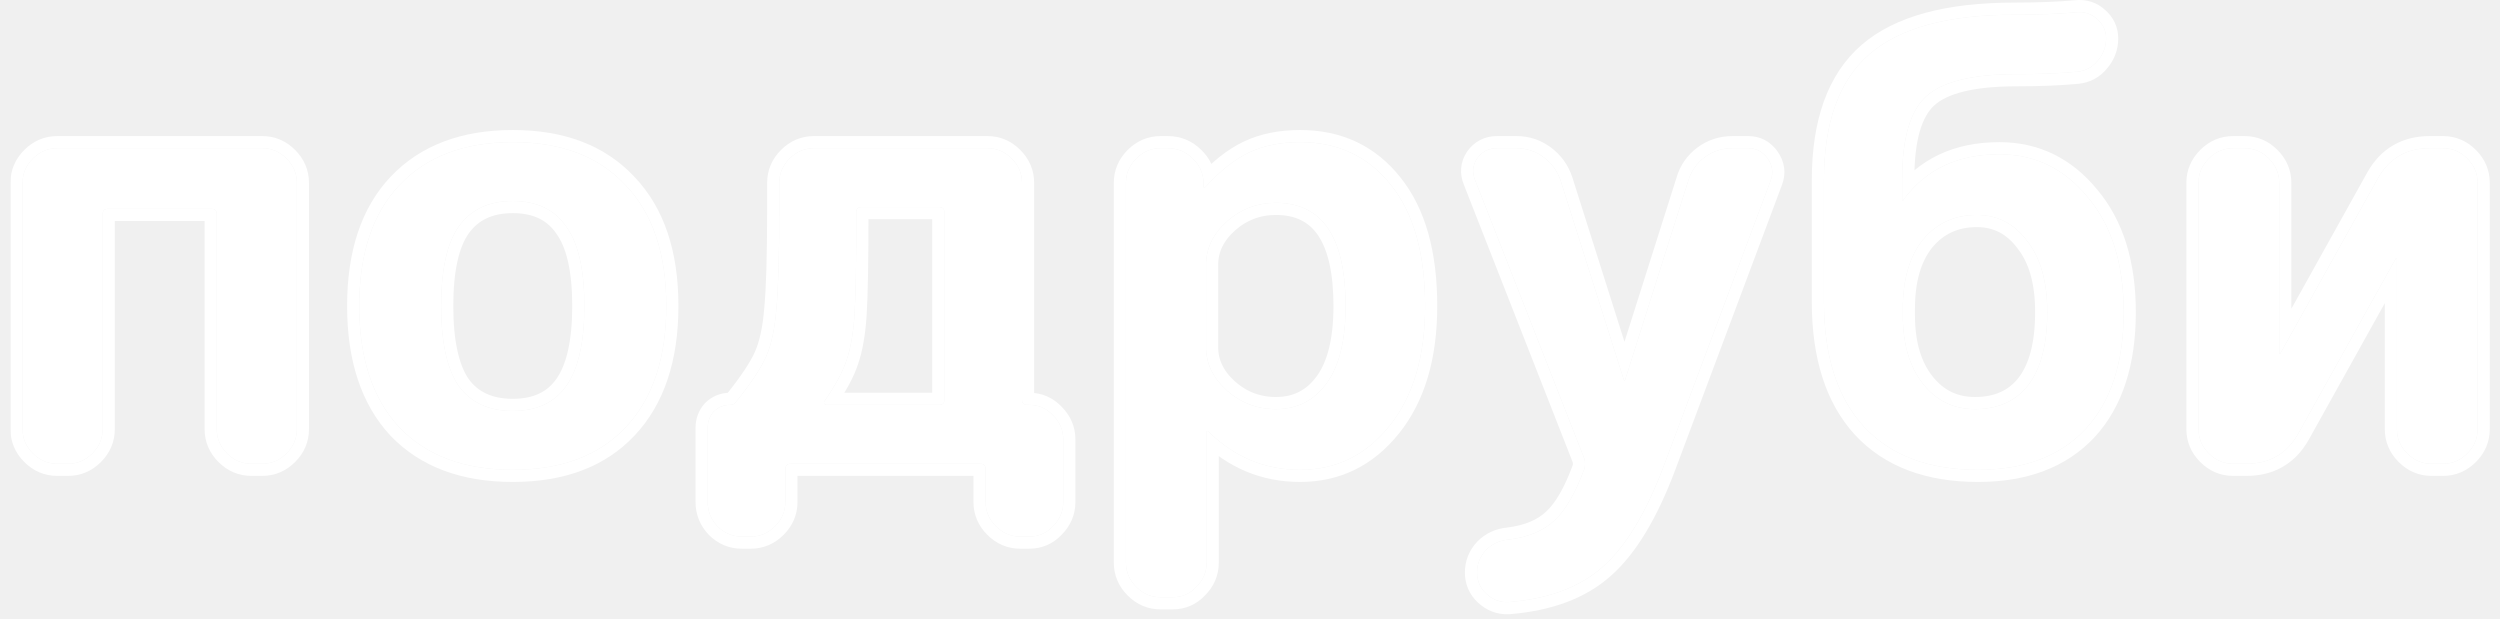
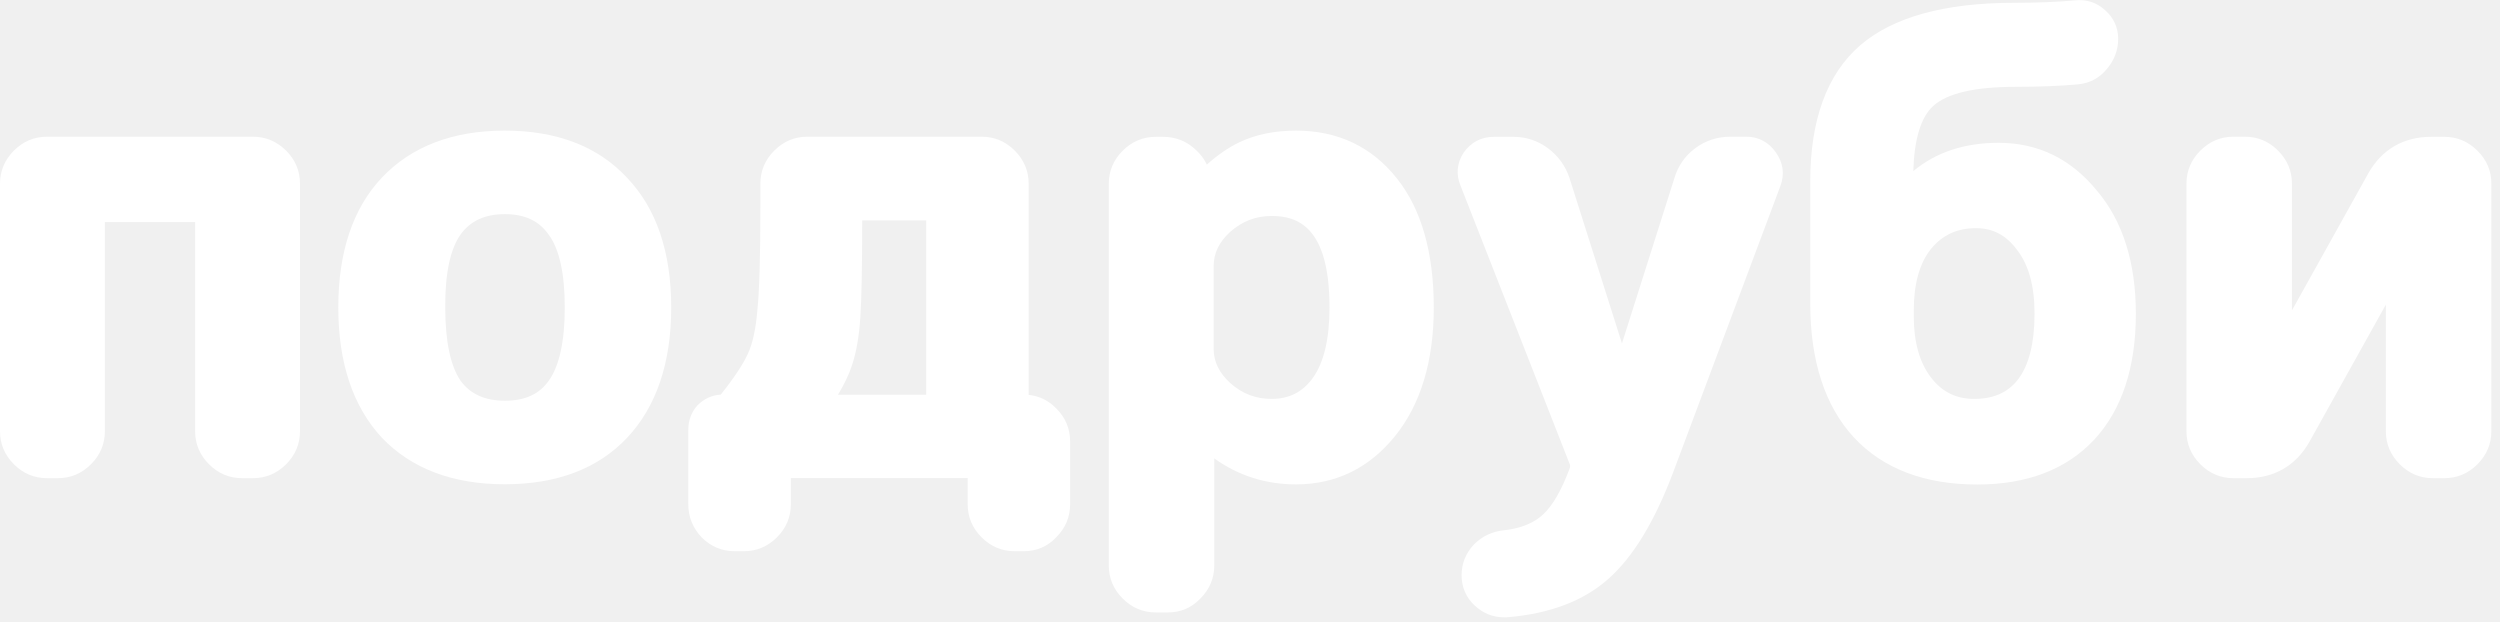
- <svg xmlns="http://www.w3.org/2000/svg" width="206" height="51" viewBox="0 0 206 51" fill="none">
-   <mask id="path-1-outside-1" maskUnits="userSpaceOnUse" x="0.86" y="0" width="205" height="51" fill="black">
-     <rect fill="white" x="0.86" width="205" height="51" />
-     <path d="M4.71 38.213C3.943 38.213 3.277 37.93 2.71 37.363C2.143 36.797 1.86 36.13 1.86 35.363V15.063C1.86 14.297 2.143 13.63 2.71 13.063C3.277 12.497 3.943 12.213 4.71 12.213H21.61C22.377 12.213 23.043 12.497 23.61 13.063C24.177 13.63 24.46 14.297 24.46 15.063V35.363C24.46 36.13 24.177 36.797 23.61 37.363C23.043 37.93 22.377 38.213 21.61 38.213H20.71C19.943 38.213 19.277 37.93 18.71 37.363C18.143 36.797 17.86 36.13 17.86 35.363V17.663C17.86 17.363 17.727 17.213 17.46 17.213H8.86C8.593 17.213 8.46 17.363 8.46 17.663V35.363C8.46 36.13 8.177 36.797 7.61 37.363C7.043 37.93 6.377 38.213 5.61 38.213H4.71Z" />
-     <path d="M46.652 18.663C45.686 17.263 44.219 16.563 42.252 16.563C40.286 16.563 38.802 17.263 37.802 18.663C36.836 20.03 36.352 22.213 36.352 25.213C36.352 28.213 36.836 30.413 37.802 31.813C38.802 33.18 40.286 33.863 42.252 33.863C44.219 33.863 45.686 33.18 46.652 31.813C47.652 30.413 48.152 28.213 48.152 25.213C48.152 22.213 47.652 20.03 46.652 18.663ZM51.552 35.213C49.352 37.547 46.252 38.713 42.252 38.713C38.252 38.713 35.136 37.547 32.902 35.213C30.702 32.847 29.602 29.513 29.602 25.213C29.602 20.913 30.702 17.597 32.902 15.263C35.136 12.897 38.252 11.713 42.252 11.713C46.252 11.713 49.352 12.897 51.552 15.263C53.786 17.597 54.902 20.913 54.902 25.213C54.902 29.513 53.786 32.847 51.552 35.213Z" />
-     <path d="M67.963 33.013C67.897 33.08 67.88 33.163 67.913 33.263C67.98 33.33 68.063 33.363 68.163 33.363H77.363C77.663 33.363 77.813 33.23 77.813 32.963V17.463C77.813 17.197 77.663 17.063 77.363 17.063H70.963C70.697 17.063 70.563 17.197 70.563 17.463C70.563 21.53 70.513 24.347 70.413 25.913C70.313 27.447 70.097 28.697 69.763 29.663C69.463 30.597 68.863 31.713 67.963 33.013ZM61.113 44.213C60.347 44.213 59.68 43.93 59.113 43.363C58.58 42.797 58.313 42.13 58.313 41.363V35.263C58.313 34.73 58.48 34.28 58.813 33.913C59.18 33.547 59.63 33.363 60.163 33.363C60.363 33.363 60.513 33.297 60.613 33.163C61.847 31.63 62.68 30.38 63.113 29.413C63.547 28.447 63.83 27.163 63.963 25.563C64.13 23.93 64.213 21.097 64.213 17.063V15.063C64.213 14.297 64.497 13.63 65.063 13.063C65.63 12.497 66.297 12.213 67.063 12.213H81.363C82.13 12.213 82.797 12.497 83.363 13.063C83.93 13.63 84.213 14.297 84.213 15.063V32.963C84.213 33.23 84.363 33.363 84.663 33.363H84.813C85.58 33.363 86.23 33.647 86.763 34.213C87.33 34.78 87.613 35.447 87.613 36.213V41.363C87.613 42.13 87.33 42.797 86.763 43.363C86.23 43.93 85.58 44.213 84.813 44.213H84.063C83.297 44.213 82.63 43.93 82.063 43.363C81.497 42.797 81.213 42.13 81.213 41.363V38.663C81.213 38.363 81.063 38.213 80.763 38.213H65.163C64.863 38.213 64.713 38.363 64.713 38.663V41.363C64.713 42.13 64.43 42.797 63.863 43.363C63.297 43.93 62.63 44.213 61.863 44.213H61.113Z" />
-     <path d="M99.378 21.813V28.613C99.378 29.947 99.945 31.13 101.078 32.163C102.245 33.197 103.595 33.713 105.128 33.713C106.895 33.713 108.295 32.997 109.328 31.563C110.361 30.13 110.878 28.013 110.878 25.213C110.878 19.547 108.961 16.713 105.128 16.713C103.595 16.713 102.245 17.23 101.078 18.263C99.945 19.297 99.378 20.48 99.378 21.813ZM95.628 49.213C94.861 49.213 94.195 48.93 93.628 48.363C93.061 47.797 92.778 47.13 92.778 46.363V15.063C92.778 14.297 93.061 13.63 93.628 13.063C94.195 12.497 94.861 12.213 95.628 12.213H96.228C97.028 12.213 97.711 12.497 98.278 13.063C98.845 13.597 99.145 14.263 99.178 15.063V15.413C99.178 15.447 99.195 15.463 99.228 15.463C99.261 15.463 99.295 15.447 99.328 15.413C100.528 14.08 101.728 13.13 102.928 12.563C104.128 11.997 105.528 11.713 107.128 11.713C110.261 11.713 112.761 12.897 114.628 15.263C116.495 17.597 117.428 20.913 117.428 25.213C117.428 29.38 116.445 32.68 114.478 35.113C112.545 37.513 110.095 38.713 107.128 38.713C104.228 38.713 101.711 37.663 99.578 35.563C99.545 35.53 99.511 35.513 99.478 35.513C99.445 35.513 99.428 35.53 99.428 35.563V46.363C99.428 47.13 99.145 47.797 98.578 48.363C98.045 48.93 97.395 49.213 96.628 49.213H95.628Z" />
-     <path d="M130.557 37.813L121.557 14.863C121.291 14.23 121.341 13.63 121.707 13.063C122.107 12.497 122.657 12.213 123.357 12.213H124.957C125.791 12.213 126.541 12.463 127.207 12.963C127.874 13.463 128.341 14.113 128.607 14.913L133.807 31.313C133.807 31.347 133.824 31.363 133.857 31.363C133.891 31.363 133.907 31.347 133.907 31.313L139.107 14.913C139.341 14.113 139.791 13.463 140.457 12.963C141.124 12.463 141.891 12.213 142.757 12.213H144.057C144.724 12.213 145.257 12.497 145.657 13.063C146.057 13.63 146.141 14.23 145.907 14.863L137.107 38.363C135.641 42.263 133.957 45.047 132.057 46.713C130.191 48.38 127.607 49.347 124.307 49.613C123.607 49.647 122.991 49.413 122.457 48.913C121.957 48.447 121.707 47.863 121.707 47.163C121.707 46.463 121.957 45.847 122.457 45.313C122.957 44.813 123.574 44.53 124.307 44.463C125.941 44.263 127.207 43.73 128.107 42.863C129.007 42.03 129.824 40.613 130.557 38.613C130.591 38.48 130.607 38.347 130.607 38.213C130.607 38.08 130.591 37.947 130.557 37.813Z" />
-     <path d="M156.792 25.463V25.963C156.792 28.33 157.342 30.213 158.442 31.613C159.542 33.013 160.975 33.713 162.742 33.713C164.642 33.713 166.108 33.047 167.142 31.713C168.175 30.347 168.692 28.363 168.692 25.763V25.663C168.692 23.197 168.142 21.263 167.042 19.863C165.975 18.43 164.592 17.713 162.892 17.713C161.058 17.713 159.575 18.397 158.442 19.763C157.342 21.13 156.792 23.03 156.792 25.463ZM162.992 38.713C158.925 38.713 155.792 37.53 153.592 35.163C151.392 32.763 150.292 29.33 150.292 24.863V14.863C150.292 10.097 151.542 6.63 154.042 4.463C156.542 2.297 160.525 1.213 165.992 1.213C167.925 1.213 169.625 1.147 171.092 1.013C171.758 0.947 172.325 1.13 172.792 1.563C173.292 1.997 173.542 2.53 173.542 3.163C173.542 3.863 173.308 4.48 172.842 5.013C172.408 5.547 171.842 5.847 171.142 5.913C169.708 6.047 168.042 6.113 166.142 6.113C162.508 6.113 160.025 6.73 158.692 7.963C157.392 9.163 156.742 11.413 156.742 14.713V16.563C156.808 16.563 156.842 16.53 156.842 16.463C158.675 13.963 161.308 12.713 164.742 12.713C167.675 12.713 170.108 13.897 172.042 16.263C174.008 18.597 174.992 21.747 174.992 25.713C174.992 29.88 173.942 33.097 171.842 35.363C169.742 37.597 166.792 38.713 162.992 38.713Z" />
-     <path d="M184.007 38.213C183.24 38.213 182.574 37.93 182.007 37.363C181.44 36.797 181.157 36.13 181.157 35.363V15.063C181.157 14.297 181.44 13.63 182.007 13.063C182.574 12.497 183.24 12.213 184.007 12.213H184.957C185.724 12.213 186.39 12.497 186.957 13.063C187.524 13.63 187.807 14.297 187.807 15.063V29.113L187.857 29.163L187.907 29.113L195.957 14.663C196.89 13.03 198.307 12.213 200.207 12.213H201.307C202.074 12.213 202.74 12.497 203.307 13.063C203.874 13.63 204.157 14.297 204.157 15.063V35.363C204.157 36.13 203.874 36.797 203.307 37.363C202.74 37.93 202.074 38.213 201.307 38.213H200.357C199.59 38.213 198.924 37.93 198.357 37.363C197.79 36.797 197.507 36.13 197.507 35.363V21.313L197.457 21.263L197.407 21.313L189.357 35.763C188.424 37.397 187.007 38.213 185.107 38.213H184.007Z" />
-   </mask>
-   <path d="M4.71 38.213C3.943 38.213 3.277 37.93 2.71 37.363C2.143 36.797 1.86 36.13 1.86 35.363V15.063C1.86 14.297 2.143 13.63 2.71 13.063C3.277 12.497 3.943 12.213 4.71 12.213H21.61C22.377 12.213 23.043 12.497 23.61 13.063C24.177 13.63 24.46 14.297 24.46 15.063V35.363C24.46 36.13 24.177 36.797 23.61 37.363C23.043 37.93 22.377 38.213 21.61 38.213H20.71C19.943 38.213 19.277 37.93 18.71 37.363C18.143 36.797 17.86 36.13 17.86 35.363V17.663C17.86 17.363 17.727 17.213 17.46 17.213H8.86C8.593 17.213 8.46 17.363 8.46 17.663V35.363C8.46 36.13 8.177 36.797 7.61 37.363C7.043 37.93 6.377 38.213 5.61 38.213H4.71Z" fill="white" />
-   <path d="M46.652 18.663C45.686 17.263 44.219 16.563 42.252 16.563C40.286 16.563 38.802 17.263 37.802 18.663C36.836 20.03 36.352 22.213 36.352 25.213C36.352 28.213 36.836 30.413 37.802 31.813C38.802 33.18 40.286 33.863 42.252 33.863C44.219 33.863 45.686 33.18 46.652 31.813C47.652 30.413 48.152 28.213 48.152 25.213C48.152 22.213 47.652 20.03 46.652 18.663ZM51.552 35.213C49.352 37.547 46.252 38.713 42.252 38.713C38.252 38.713 35.136 37.547 32.902 35.213C30.702 32.847 29.602 29.513 29.602 25.213C29.602 20.913 30.702 17.597 32.902 15.263C35.136 12.897 38.252 11.713 42.252 11.713C46.252 11.713 49.352 12.897 51.552 15.263C53.786 17.597 54.902 20.913 54.902 25.213C54.902 29.513 53.786 32.847 51.552 35.213Z" fill="white" />
-   <path d="M67.963 33.013C67.897 33.08 67.88 33.163 67.913 33.263C67.98 33.33 68.063 33.363 68.163 33.363H77.363C77.663 33.363 77.813 33.23 77.813 32.963V17.463C77.813 17.197 77.663 17.063 77.363 17.063H70.963C70.697 17.063 70.563 17.197 70.563 17.463C70.563 21.53 70.513 24.347 70.413 25.913C70.313 27.447 70.097 28.697 69.763 29.663C69.463 30.597 68.863 31.713 67.963 33.013ZM61.113 44.213C60.347 44.213 59.68 43.93 59.113 43.363C58.58 42.797 58.313 42.13 58.313 41.363V35.263C58.313 34.73 58.48 34.28 58.813 33.913C59.18 33.547 59.63 33.363 60.163 33.363C60.363 33.363 60.513 33.297 60.613 33.163C61.847 31.63 62.68 30.38 63.113 29.413C63.547 28.447 63.83 27.163 63.963 25.563C64.13 23.93 64.213 21.097 64.213 17.063V15.063C64.213 14.297 64.497 13.63 65.063 13.063C65.63 12.497 66.297 12.213 67.063 12.213H81.363C82.13 12.213 82.797 12.497 83.363 13.063C83.93 13.63 84.213 14.297 84.213 15.063V32.963C84.213 33.23 84.363 33.363 84.663 33.363H84.813C85.58 33.363 86.23 33.647 86.763 34.213C87.33 34.78 87.613 35.447 87.613 36.213V41.363C87.613 42.13 87.33 42.797 86.763 43.363C86.23 43.93 85.58 44.213 84.813 44.213H84.063C83.297 44.213 82.63 43.93 82.063 43.363C81.497 42.797 81.213 42.13 81.213 41.363V38.663C81.213 38.363 81.063 38.213 80.763 38.213H65.163C64.863 38.213 64.713 38.363 64.713 38.663V41.363C64.713 42.13 64.43 42.797 63.863 43.363C63.297 43.93 62.63 44.213 61.863 44.213H61.113Z" fill="white" />
-   <path d="M99.378 21.813V28.613C99.378 29.947 99.945 31.13 101.078 32.163C102.245 33.197 103.595 33.713 105.128 33.713C106.895 33.713 108.295 32.997 109.328 31.563C110.361 30.13 110.878 28.013 110.878 25.213C110.878 19.547 108.961 16.713 105.128 16.713C103.595 16.713 102.245 17.23 101.078 18.263C99.945 19.297 99.378 20.48 99.378 21.813ZM95.628 49.213C94.861 49.213 94.195 48.93 93.628 48.363C93.061 47.797 92.778 47.13 92.778 46.363V15.063C92.778 14.297 93.061 13.63 93.628 13.063C94.195 12.497 94.861 12.213 95.628 12.213H96.228C97.028 12.213 97.711 12.497 98.278 13.063C98.845 13.597 99.145 14.263 99.178 15.063V15.413C99.178 15.447 99.195 15.463 99.228 15.463C99.261 15.463 99.295 15.447 99.328 15.413C100.528 14.08 101.728 13.13 102.928 12.563C104.128 11.997 105.528 11.713 107.128 11.713C110.261 11.713 112.761 12.897 114.628 15.263C116.495 17.597 117.428 20.913 117.428 25.213C117.428 29.38 116.445 32.68 114.478 35.113C112.545 37.513 110.095 38.713 107.128 38.713C104.228 38.713 101.711 37.663 99.578 35.563C99.545 35.53 99.511 35.513 99.478 35.513C99.445 35.513 99.428 35.53 99.428 35.563V46.363C99.428 47.13 99.145 47.797 98.578 48.363C98.045 48.93 97.395 49.213 96.628 49.213H95.628Z" fill="white" />
-   <path d="M130.557 37.813L121.557 14.863C121.291 14.23 121.341 13.63 121.707 13.063C122.107 12.497 122.657 12.213 123.357 12.213H124.957C125.791 12.213 126.541 12.463 127.207 12.963C127.874 13.463 128.341 14.113 128.607 14.913L133.807 31.313C133.807 31.347 133.824 31.363 133.857 31.363C133.891 31.363 133.907 31.347 133.907 31.313L139.107 14.913C139.341 14.113 139.791 13.463 140.457 12.963C141.124 12.463 141.891 12.213 142.757 12.213H144.057C144.724 12.213 145.257 12.497 145.657 13.063C146.057 13.63 146.141 14.23 145.907 14.863L137.107 38.363C135.641 42.263 133.957 45.047 132.057 46.713C130.191 48.38 127.607 49.347 124.307 49.613C123.607 49.647 122.991 49.413 122.457 48.913C121.957 48.447 121.707 47.863 121.707 47.163C121.707 46.463 121.957 45.847 122.457 45.313C122.957 44.813 123.574 44.53 124.307 44.463C125.941 44.263 127.207 43.73 128.107 42.863C129.007 42.03 129.824 40.613 130.557 38.613C130.591 38.48 130.607 38.347 130.607 38.213C130.607 38.08 130.591 37.947 130.557 37.813Z" fill="white" />
-   <path d="M156.792 25.463V25.963C156.792 28.33 157.342 30.213 158.442 31.613C159.542 33.013 160.975 33.713 162.742 33.713C164.642 33.713 166.108 33.047 167.142 31.713C168.175 30.347 168.692 28.363 168.692 25.763V25.663C168.692 23.197 168.142 21.263 167.042 19.863C165.975 18.43 164.592 17.713 162.892 17.713C161.058 17.713 159.575 18.397 158.442 19.763C157.342 21.13 156.792 23.03 156.792 25.463ZM162.992 38.713C158.925 38.713 155.792 37.53 153.592 35.163C151.392 32.763 150.292 29.33 150.292 24.863V14.863C150.292 10.097 151.542 6.63 154.042 4.463C156.542 2.297 160.525 1.213 165.992 1.213C167.925 1.213 169.625 1.147 171.092 1.013C171.758 0.947 172.325 1.13 172.792 1.563C173.292 1.997 173.542 2.53 173.542 3.163C173.542 3.863 173.308 4.48 172.842 5.013C172.408 5.547 171.842 5.847 171.142 5.913C169.708 6.047 168.042 6.113 166.142 6.113C162.508 6.113 160.025 6.73 158.692 7.963C157.392 9.163 156.742 11.413 156.742 14.713V16.563C156.808 16.563 156.842 16.53 156.842 16.463C158.675 13.963 161.308 12.713 164.742 12.713C167.675 12.713 170.108 13.897 172.042 16.263C174.008 18.597 174.992 21.747 174.992 25.713C174.992 29.88 173.942 33.097 171.842 35.363C169.742 37.597 166.792 38.713 162.992 38.713Z" fill="white" />
-   <path d="M184.007 38.213C183.24 38.213 182.574 37.93 182.007 37.363C181.44 36.797 181.157 36.13 181.157 35.363V15.063C181.157 14.297 181.44 13.63 182.007 13.063C182.574 12.497 183.24 12.213 184.007 12.213H184.957C185.724 12.213 186.39 12.497 186.957 13.063C187.524 13.63 187.807 14.297 187.807 15.063V29.113L187.857 29.163L187.907 29.113L195.957 14.663C196.89 13.03 198.307 12.213 200.207 12.213H201.307C202.074 12.213 202.74 12.497 203.307 13.063C203.874 13.63 204.157 14.297 204.157 15.063V35.363C204.157 36.13 203.874 36.797 203.307 37.363C202.74 37.93 202.074 38.213 201.307 38.213H200.357C199.59 38.213 198.924 37.93 198.357 37.363C197.79 36.797 197.507 36.13 197.507 35.363V21.313L197.457 21.263L197.407 21.313L189.357 35.763C188.424 37.397 187.007 38.213 185.107 38.213H184.007Z" fill="white" />
-   <path d="M4.71 38.213C3.943 38.213 3.277 37.93 2.71 37.363C2.143 36.797 1.86 36.13 1.86 35.363V15.063C1.86 14.297 2.143 13.63 2.71 13.063C3.277 12.497 3.943 12.213 4.71 12.213H21.61C22.377 12.213 23.043 12.497 23.61 13.063C24.177 13.63 24.46 14.297 24.46 15.063V35.363C24.46 36.13 24.177 36.797 23.61 37.363C23.043 37.93 22.377 38.213 21.61 38.213H20.71C19.943 38.213 19.277 37.93 18.71 37.363C18.143 36.797 17.86 36.13 17.86 35.363V17.663C17.86 17.363 17.727 17.213 17.46 17.213H8.86C8.593 17.213 8.46 17.363 8.46 17.663V35.363C8.46 36.13 8.177 36.797 7.61 37.363C7.043 37.93 6.377 38.213 5.61 38.213H4.71Z" stroke="white" stroke-width="2" mask="url(#path-1-outside-1)" />
-   <path d="M46.652 18.663C45.686 17.263 44.219 16.563 42.252 16.563C40.286 16.563 38.802 17.263 37.802 18.663C36.836 20.03 36.352 22.213 36.352 25.213C36.352 28.213 36.836 30.413 37.802 31.813C38.802 33.18 40.286 33.863 42.252 33.863C44.219 33.863 45.686 33.18 46.652 31.813C47.652 30.413 48.152 28.213 48.152 25.213C48.152 22.213 47.652 20.03 46.652 18.663ZM51.552 35.213C49.352 37.547 46.252 38.713 42.252 38.713C38.252 38.713 35.136 37.547 32.902 35.213C30.702 32.847 29.602 29.513 29.602 25.213C29.602 20.913 30.702 17.597 32.902 15.263C35.136 12.897 38.252 11.713 42.252 11.713C46.252 11.713 49.352 12.897 51.552 15.263C53.786 17.597 54.902 20.913 54.902 25.213C54.902 29.513 53.786 32.847 51.552 35.213Z" stroke="white" stroke-width="2" mask="url(#path-1-outside-1)" />
-   <path d="M67.963 33.013C67.897 33.08 67.88 33.163 67.913 33.263C67.98 33.33 68.063 33.363 68.163 33.363H77.363C77.663 33.363 77.813 33.23 77.813 32.963V17.463C77.813 17.197 77.663 17.063 77.363 17.063H70.963C70.697 17.063 70.563 17.197 70.563 17.463C70.563 21.53 70.513 24.347 70.413 25.913C70.313 27.447 70.097 28.697 69.763 29.663C69.463 30.597 68.863 31.713 67.963 33.013ZM61.113 44.213C60.347 44.213 59.68 43.93 59.113 43.363C58.58 42.797 58.313 42.13 58.313 41.363V35.263C58.313 34.73 58.48 34.28 58.813 33.913C59.18 33.547 59.63 33.363 60.163 33.363C60.363 33.363 60.513 33.297 60.613 33.163C61.847 31.63 62.68 30.38 63.113 29.413C63.547 28.447 63.83 27.163 63.963 25.563C64.13 23.93 64.213 21.097 64.213 17.063V15.063C64.213 14.297 64.497 13.63 65.063 13.063C65.63 12.497 66.297 12.213 67.063 12.213H81.363C82.13 12.213 82.797 12.497 83.363 13.063C83.93 13.63 84.213 14.297 84.213 15.063V32.963C84.213 33.23 84.363 33.363 84.663 33.363H84.813C85.58 33.363 86.23 33.647 86.763 34.213C87.33 34.78 87.613 35.447 87.613 36.213V41.363C87.613 42.13 87.33 42.797 86.763 43.363C86.23 43.93 85.58 44.213 84.813 44.213H84.063C83.297 44.213 82.63 43.93 82.063 43.363C81.497 42.797 81.213 42.13 81.213 41.363V38.663C81.213 38.363 81.063 38.213 80.763 38.213H65.163C64.863 38.213 64.713 38.363 64.713 38.663V41.363C64.713 42.13 64.43 42.797 63.863 43.363C63.297 43.93 62.63 44.213 61.863 44.213H61.113Z" stroke="white" stroke-width="2" mask="url(#path-1-outside-1)" />
-   <path d="M99.378 21.813V28.613C99.378 29.947 99.945 31.13 101.078 32.163C102.245 33.197 103.595 33.713 105.128 33.713C106.895 33.713 108.295 32.997 109.328 31.563C110.361 30.13 110.878 28.013 110.878 25.213C110.878 19.547 108.961 16.713 105.128 16.713C103.595 16.713 102.245 17.23 101.078 18.263C99.945 19.297 99.378 20.48 99.378 21.813ZM95.628 49.213C94.861 49.213 94.195 48.93 93.628 48.363C93.061 47.797 92.778 47.13 92.778 46.363V15.063C92.778 14.297 93.061 13.63 93.628 13.063C94.195 12.497 94.861 12.213 95.628 12.213H96.228C97.028 12.213 97.711 12.497 98.278 13.063C98.845 13.597 99.145 14.263 99.178 15.063V15.413C99.178 15.447 99.195 15.463 99.228 15.463C99.261 15.463 99.295 15.447 99.328 15.413C100.528 14.08 101.728 13.13 102.928 12.563C104.128 11.997 105.528 11.713 107.128 11.713C110.261 11.713 112.761 12.897 114.628 15.263C116.495 17.597 117.428 20.913 117.428 25.213C117.428 29.38 116.445 32.68 114.478 35.113C112.545 37.513 110.095 38.713 107.128 38.713C104.228 38.713 101.711 37.663 99.578 35.563C99.545 35.53 99.511 35.513 99.478 35.513C99.445 35.513 99.428 35.53 99.428 35.563V46.363C99.428 47.13 99.145 47.797 98.578 48.363C98.045 48.93 97.395 49.213 96.628 49.213H95.628Z" stroke="white" stroke-width="2" mask="url(#path-1-outside-1)" />
-   <path d="M130.557 37.813L121.557 14.863C121.291 14.23 121.341 13.63 121.707 13.063C122.107 12.497 122.657 12.213 123.357 12.213H124.957C125.791 12.213 126.541 12.463 127.207 12.963C127.874 13.463 128.341 14.113 128.607 14.913L133.807 31.313C133.807 31.347 133.824 31.363 133.857 31.363C133.891 31.363 133.907 31.347 133.907 31.313L139.107 14.913C139.341 14.113 139.791 13.463 140.457 12.963C141.124 12.463 141.891 12.213 142.757 12.213H144.057C144.724 12.213 145.257 12.497 145.657 13.063C146.057 13.63 146.141 14.23 145.907 14.863L137.107 38.363C135.641 42.263 133.957 45.047 132.057 46.713C130.191 48.38 127.607 49.347 124.307 49.613C123.607 49.647 122.991 49.413 122.457 48.913C121.957 48.447 121.707 47.863 121.707 47.163C121.707 46.463 121.957 45.847 122.457 45.313C122.957 44.813 123.574 44.53 124.307 44.463C125.941 44.263 127.207 43.73 128.107 42.863C129.007 42.03 129.824 40.613 130.557 38.613C130.591 38.48 130.607 38.347 130.607 38.213C130.607 38.08 130.591 37.947 130.557 37.813Z" stroke="white" stroke-width="2" mask="url(#path-1-outside-1)" />
-   <path d="M156.792 25.463V25.963C156.792 28.33 157.342 30.213 158.442 31.613C159.542 33.013 160.975 33.713 162.742 33.713C164.642 33.713 166.108 33.047 167.142 31.713C168.175 30.347 168.692 28.363 168.692 25.763V25.663C168.692 23.197 168.142 21.263 167.042 19.863C165.975 18.43 164.592 17.713 162.892 17.713C161.058 17.713 159.575 18.397 158.442 19.763C157.342 21.13 156.792 23.03 156.792 25.463ZM162.992 38.713C158.925 38.713 155.792 37.53 153.592 35.163C151.392 32.763 150.292 29.33 150.292 24.863V14.863C150.292 10.097 151.542 6.63 154.042 4.463C156.542 2.297 160.525 1.213 165.992 1.213C167.925 1.213 169.625 1.147 171.092 1.013C171.758 0.947 172.325 1.13 172.792 1.563C173.292 1.997 173.542 2.53 173.542 3.163C173.542 3.863 173.308 4.48 172.842 5.013C172.408 5.547 171.842 5.847 171.142 5.913C169.708 6.047 168.042 6.113 166.142 6.113C162.508 6.113 160.025 6.73 158.692 7.963C157.392 9.163 156.742 11.413 156.742 14.713V16.563C156.808 16.563 156.842 16.53 156.842 16.463C158.675 13.963 161.308 12.713 164.742 12.713C167.675 12.713 170.108 13.897 172.042 16.263C174.008 18.597 174.992 21.747 174.992 25.713C174.992 29.88 173.942 33.097 171.842 35.363C169.742 37.597 166.792 38.713 162.992 38.713Z" stroke="white" stroke-width="2" mask="url(#path-1-outside-1)" />
-   <path d="M184.007 38.213C183.24 38.213 182.574 37.93 182.007 37.363C181.44 36.797 181.157 36.13 181.157 35.363V15.063C181.157 14.297 181.44 13.63 182.007 13.063C182.574 12.497 183.24 12.213 184.007 12.213H184.957C185.724 12.213 186.39 12.497 186.957 13.063C187.524 13.63 187.807 14.297 187.807 15.063V29.113L187.857 29.163L187.907 29.113L195.957 14.663C196.89 13.03 198.307 12.213 200.207 12.213H201.307C202.074 12.213 202.74 12.497 203.307 13.063C203.874 13.63 204.157 14.297 204.157 15.063V35.363C204.157 36.13 203.874 36.797 203.307 37.363C202.74 37.93 202.074 38.213 201.307 38.213H200.357C199.59 38.213 198.924 37.93 198.357 37.363C197.79 36.797 197.507 36.13 197.507 35.363V21.313L197.457 21.263L197.407 21.313L189.357 35.763C188.424 37.397 187.007 38.213 185.107 38.213H184.007Z" stroke="white" stroke-width="2" mask="url(#path-1-outside-1)" />
+ <svg xmlns="http://www.w3.org/2000/svg" width="205" height="51" viewBox="0 0 205 51" fill="none">
+   <path d="M20.75 11.21H3.85C2.81 11.21 1.9 11.59 1.14 12.35C0.38 13.11 0 14.03 0 15.06V35.36C0 36.4 0.38 37.31 1.14 38.07C1.9 38.83 2.81 39.21 3.85 39.21H4.75C5.79 39.21 6.7 38.83 7.46 38.07C8.22 37.31 8.6 36.4 8.6 35.36V18.21H16V35.36C16 36.4 16.38 37.31 17.14 38.07C17.9 38.83 18.81 39.21 19.85 39.21H20.75C21.79 39.21 22.7 38.83 23.46 38.07C24.22 37.31 24.6 36.4 24.6 35.36V15.06C24.6 14.02 24.22 13.11 23.46 12.35C22.7 11.6 21.79 11.21 20.75 11.21Z" fill="white" />
+   <path d="M41.39 10.71C37.12 10.71 33.73 12.01 31.31 14.57C28.94 17.08 27.74 20.66 27.74 25.21C27.74 29.75 28.94 33.34 31.32 35.9C33.74 38.43 37.13 39.71 41.39 39.71C45.66 39.71 49.03 38.43 51.42 35.9C53.82 33.35 55.04 29.76 55.04 25.21C55.04 20.66 53.82 17.08 51.42 14.58C49.04 12.01 45.66 10.71 41.39 10.71ZM37.76 19.24C38.57 18.11 39.76 17.56 41.4 17.56C43.03 17.56 44.2 18.11 44.98 19.23L45 19.25C45.87 20.44 46.31 22.44 46.31 25.21C46.31 27.98 45.87 30.01 44.99 31.23C44.22 32.32 43.04 32.86 41.41 32.86C39.77 32.86 38.58 32.32 37.78 31.24C36.94 30.02 36.51 27.99 36.51 25.21C36.49 22.44 36.92 20.43 37.76 19.24Z" fill="white" />
+   <path d="M84.35 32.38V15.06C84.35 14.02 83.97 13.11 83.21 12.35C82.45 11.59 81.54 11.21 80.5 11.21H66.2C65.16 11.21 64.25 11.59 63.49 12.35C62.73 13.11 62.35 14.02 62.35 15.06V17.06C62.35 21.04 62.27 23.86 62.1 25.48C61.98 26.96 61.72 28.15 61.33 29C60.95 29.84 60.21 30.97 59.1 32.36C58.38 32.4 57.74 32.69 57.2 33.23C56.7 33.78 56.44 34.47 56.44 35.25V41.35C56.44 42.38 56.8 43.28 57.53 44.06C58.29 44.82 59.2 45.2 60.24 45.2H61C62.04 45.2 62.95 44.82 63.71 44.06C64.47 43.3 64.85 42.39 64.85 41.35V39.2H79.35V41.35C79.35 42.39 79.73 43.3 80.49 44.06C81.25 44.82 82.16 45.2 83.2 45.2H83.95C85 45.2 85.9 44.81 86.61 44.06C87.37 43.3 87.75 42.39 87.75 41.35V36.2C87.75 35.16 87.37 34.25 86.63 33.51C86 32.85 85.23 32.47 84.35 32.38ZM68.72 32.36C69.25 31.48 69.62 30.69 69.85 29.99C70.21 28.94 70.45 27.59 70.55 25.98C70.65 24.47 70.7 21.81 70.7 18.07H75.95V32.37H68.72V32.36Z" fill="white" />
+   <path d="M106.27 10.71C104.53 10.71 102.97 11.03 101.64 11.66C100.74 12.09 99.84 12.71 98.96 13.5C98.76 13.07 98.48 12.69 98.13 12.36C97.37 11.6 96.44 11.22 95.37 11.22H94.77C93.73 11.22 92.82 11.6 92.06 12.36C91.3 13.12 90.92 14.03 90.92 15.07V46.37C90.92 47.41 91.3 48.32 92.06 49.08C92.82 49.84 93.73 50.22 94.77 50.22H95.77C96.82 50.22 97.72 49.83 98.43 49.08C99.19 48.32 99.57 47.41 99.57 46.37V37.59C101.54 39 103.79 39.72 106.27 39.72C109.54 39.72 112.28 38.38 114.4 35.75C116.5 33.15 117.57 29.6 117.57 25.22C117.57 20.71 116.55 17.15 114.56 14.65C112.5 12.04 109.71 10.71 106.27 10.71ZM109.02 25.21C109.02 27.78 108.56 29.72 107.66 30.98C106.82 32.15 105.71 32.71 104.27 32.71C102.98 32.71 101.87 32.29 100.89 31.42C99.97 30.58 99.52 29.66 99.52 28.61V21.81C99.52 20.76 99.97 19.84 100.88 19.01C101.87 18.14 102.97 17.71 104.27 17.71C106.31 17.71 109.02 18.49 109.02 25.21Z" fill="white" />
+   <path d="M143.2 11.21H141.9C140.82 11.21 139.84 11.53 139 12.16C138.16 12.79 137.59 13.62 137.3 14.61L133 28.16L128.7 14.6C128.37 13.61 127.78 12.79 126.95 12.17C126.11 11.54 125.15 11.22 124.1 11.22H122.5C121.47 11.22 120.62 11.66 120.01 12.53C119.46 13.38 119.38 14.32 119.77 15.24L128.74 38.12C128.75 38.15 128.75 38.19 128.75 38.23C128.75 38.27 128.75 38.31 128.74 38.34C128.07 40.15 127.34 41.43 126.56 42.16C125.82 42.87 124.74 43.32 123.36 43.48C122.39 43.57 121.56 43.95 120.87 44.64C120.19 45.36 119.85 46.21 119.85 47.17C119.85 48.14 120.22 49 120.92 49.65C121.61 50.29 122.41 50.62 123.34 50.62C123.4 50.62 123.47 50.62 123.54 50.62C127.05 50.34 129.85 49.28 131.87 47.48C133.89 45.71 135.68 42.77 137.2 38.73L146 15.23C146.35 14.29 146.22 13.34 145.63 12.51C145.03 11.65 144.19 11.21 143.2 11.21Z" fill="white" />
+   <path d="M163.88 11.71C161.08 11.71 158.74 12.49 156.89 14.03C156.97 11.41 157.51 9.62 158.51 8.7C159.65 7.65 161.93 7.12 165.28 7.12C167.2 7.12 168.92 7.05 170.38 6.92C171.35 6.83 172.15 6.4 172.74 5.68C173.37 4.96 173.69 4.12 173.69 3.17C173.69 2.25 173.31 1.44 172.62 0.84C171.95 0.21 171.1 -0.07 170.15 0.03C168.72 0.16 167.04 0.23 165.14 0.23C159.45 0.23 155.21 1.41 152.53 3.72C149.81 6.08 148.44 9.83 148.44 14.88V24.88C148.44 29.58 149.64 33.28 152.01 35.86C154.4 38.43 157.81 39.73 162.14 39.73C166.21 39.73 169.43 38.5 171.72 36.06C173.99 33.61 175.14 30.14 175.14 25.73C175.14 21.54 174.07 18.14 171.96 15.65C169.83 13.03 167.12 11.71 163.88 11.71ZM156.93 25.46C156.93 23.27 157.41 21.56 158.35 20.4C159.29 19.26 160.5 18.71 162.03 18.71C163.41 18.71 164.5 19.28 165.39 20.48C166.34 21.69 166.83 23.44 166.83 25.66V25.76C166.83 28.12 166.38 29.92 165.49 31.1C164.65 32.19 163.47 32.71 161.88 32.71C160.42 32.71 159.27 32.15 158.37 30.99C157.42 29.78 156.93 28.08 156.93 25.96V25.46Z" fill="white" />
+   <path d="M203.15 12.36C202.39 11.6 201.48 11.22 200.44 11.22H199.34C197.1 11.22 195.33 12.24 194.22 14.18L187.94 25.45V15.06C187.94 14.02 187.56 13.11 186.8 12.35C186.04 11.59 185.13 11.21 184.09 11.21H183.14C182.1 11.21 181.19 11.59 180.43 12.35C179.67 13.11 179.29 14.02 179.29 15.06V35.36C179.29 36.4 179.67 37.31 180.43 38.07C181.19 38.83 182.1 39.21 183.14 39.21H184.24C186.48 39.21 188.25 38.19 189.36 36.25L195.64 24.98V35.36C195.64 36.4 196.02 37.31 196.78 38.07C197.54 38.83 198.45 39.21 199.49 39.21H200.44C201.48 39.21 202.39 38.83 203.15 38.07C203.91 37.31 204.29 36.4 204.29 35.36V15.06C204.3 14.03 203.91 13.11 203.15 12.36Z" fill="white" />
</svg>
